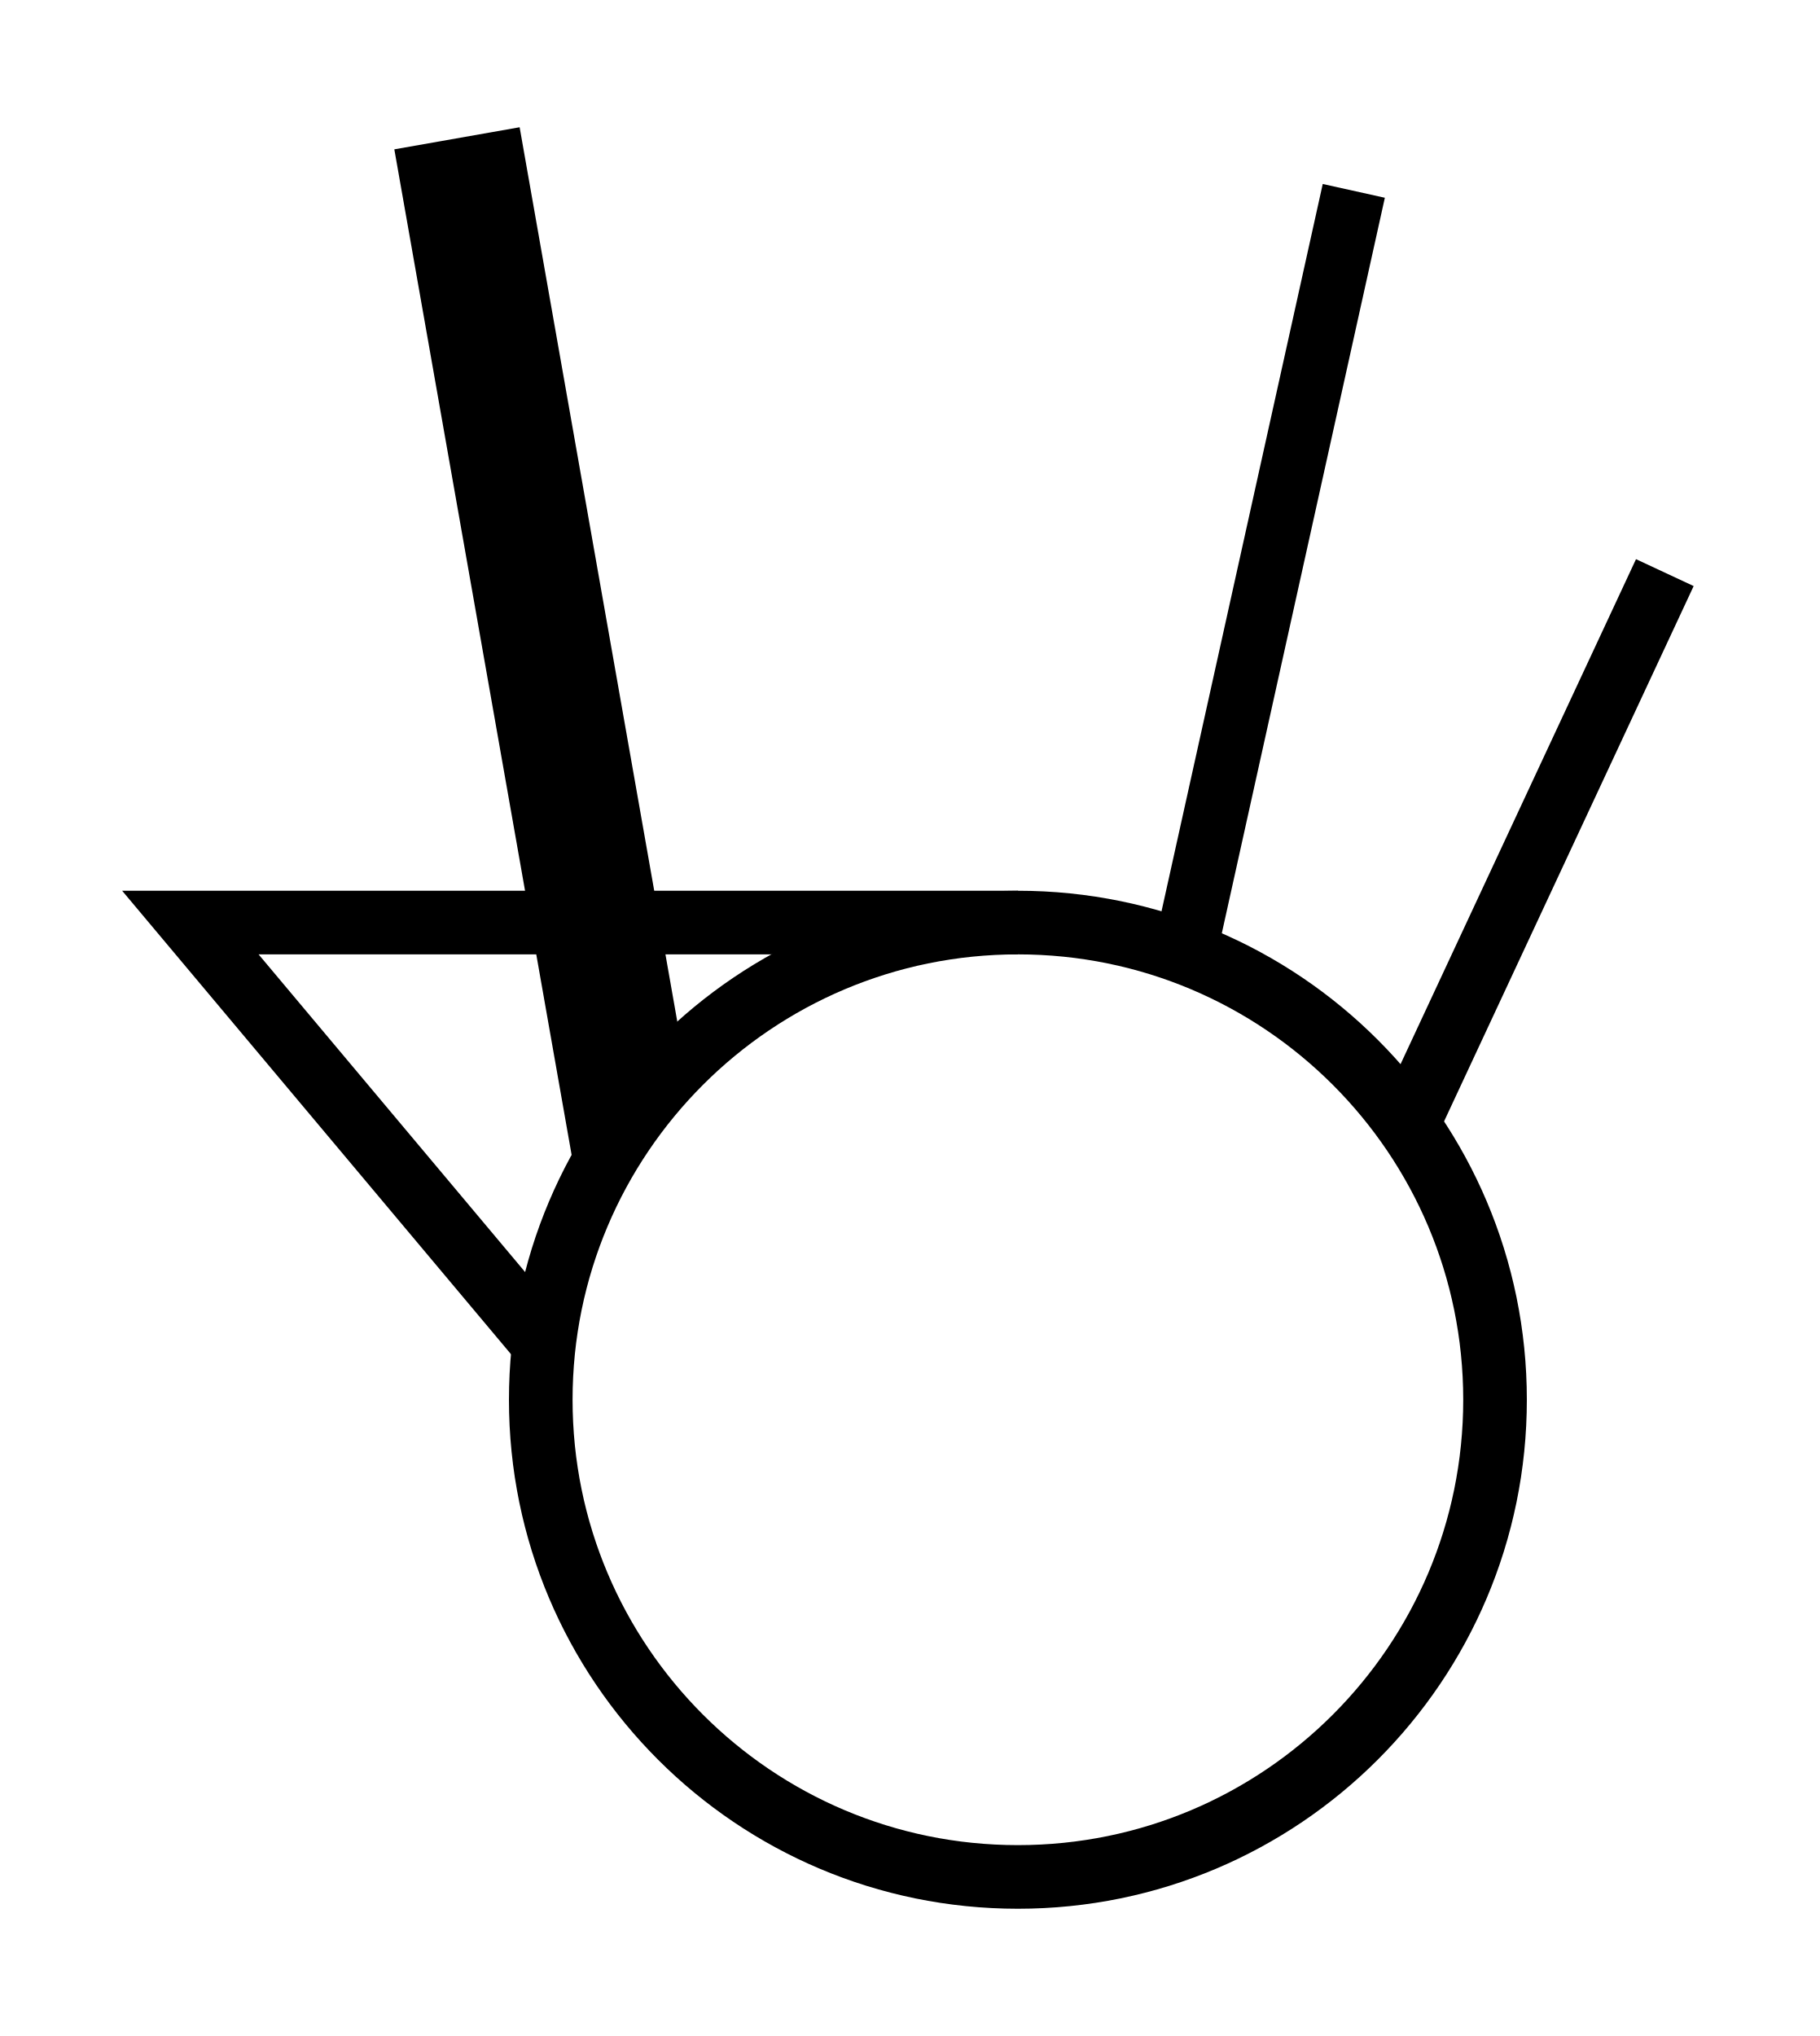
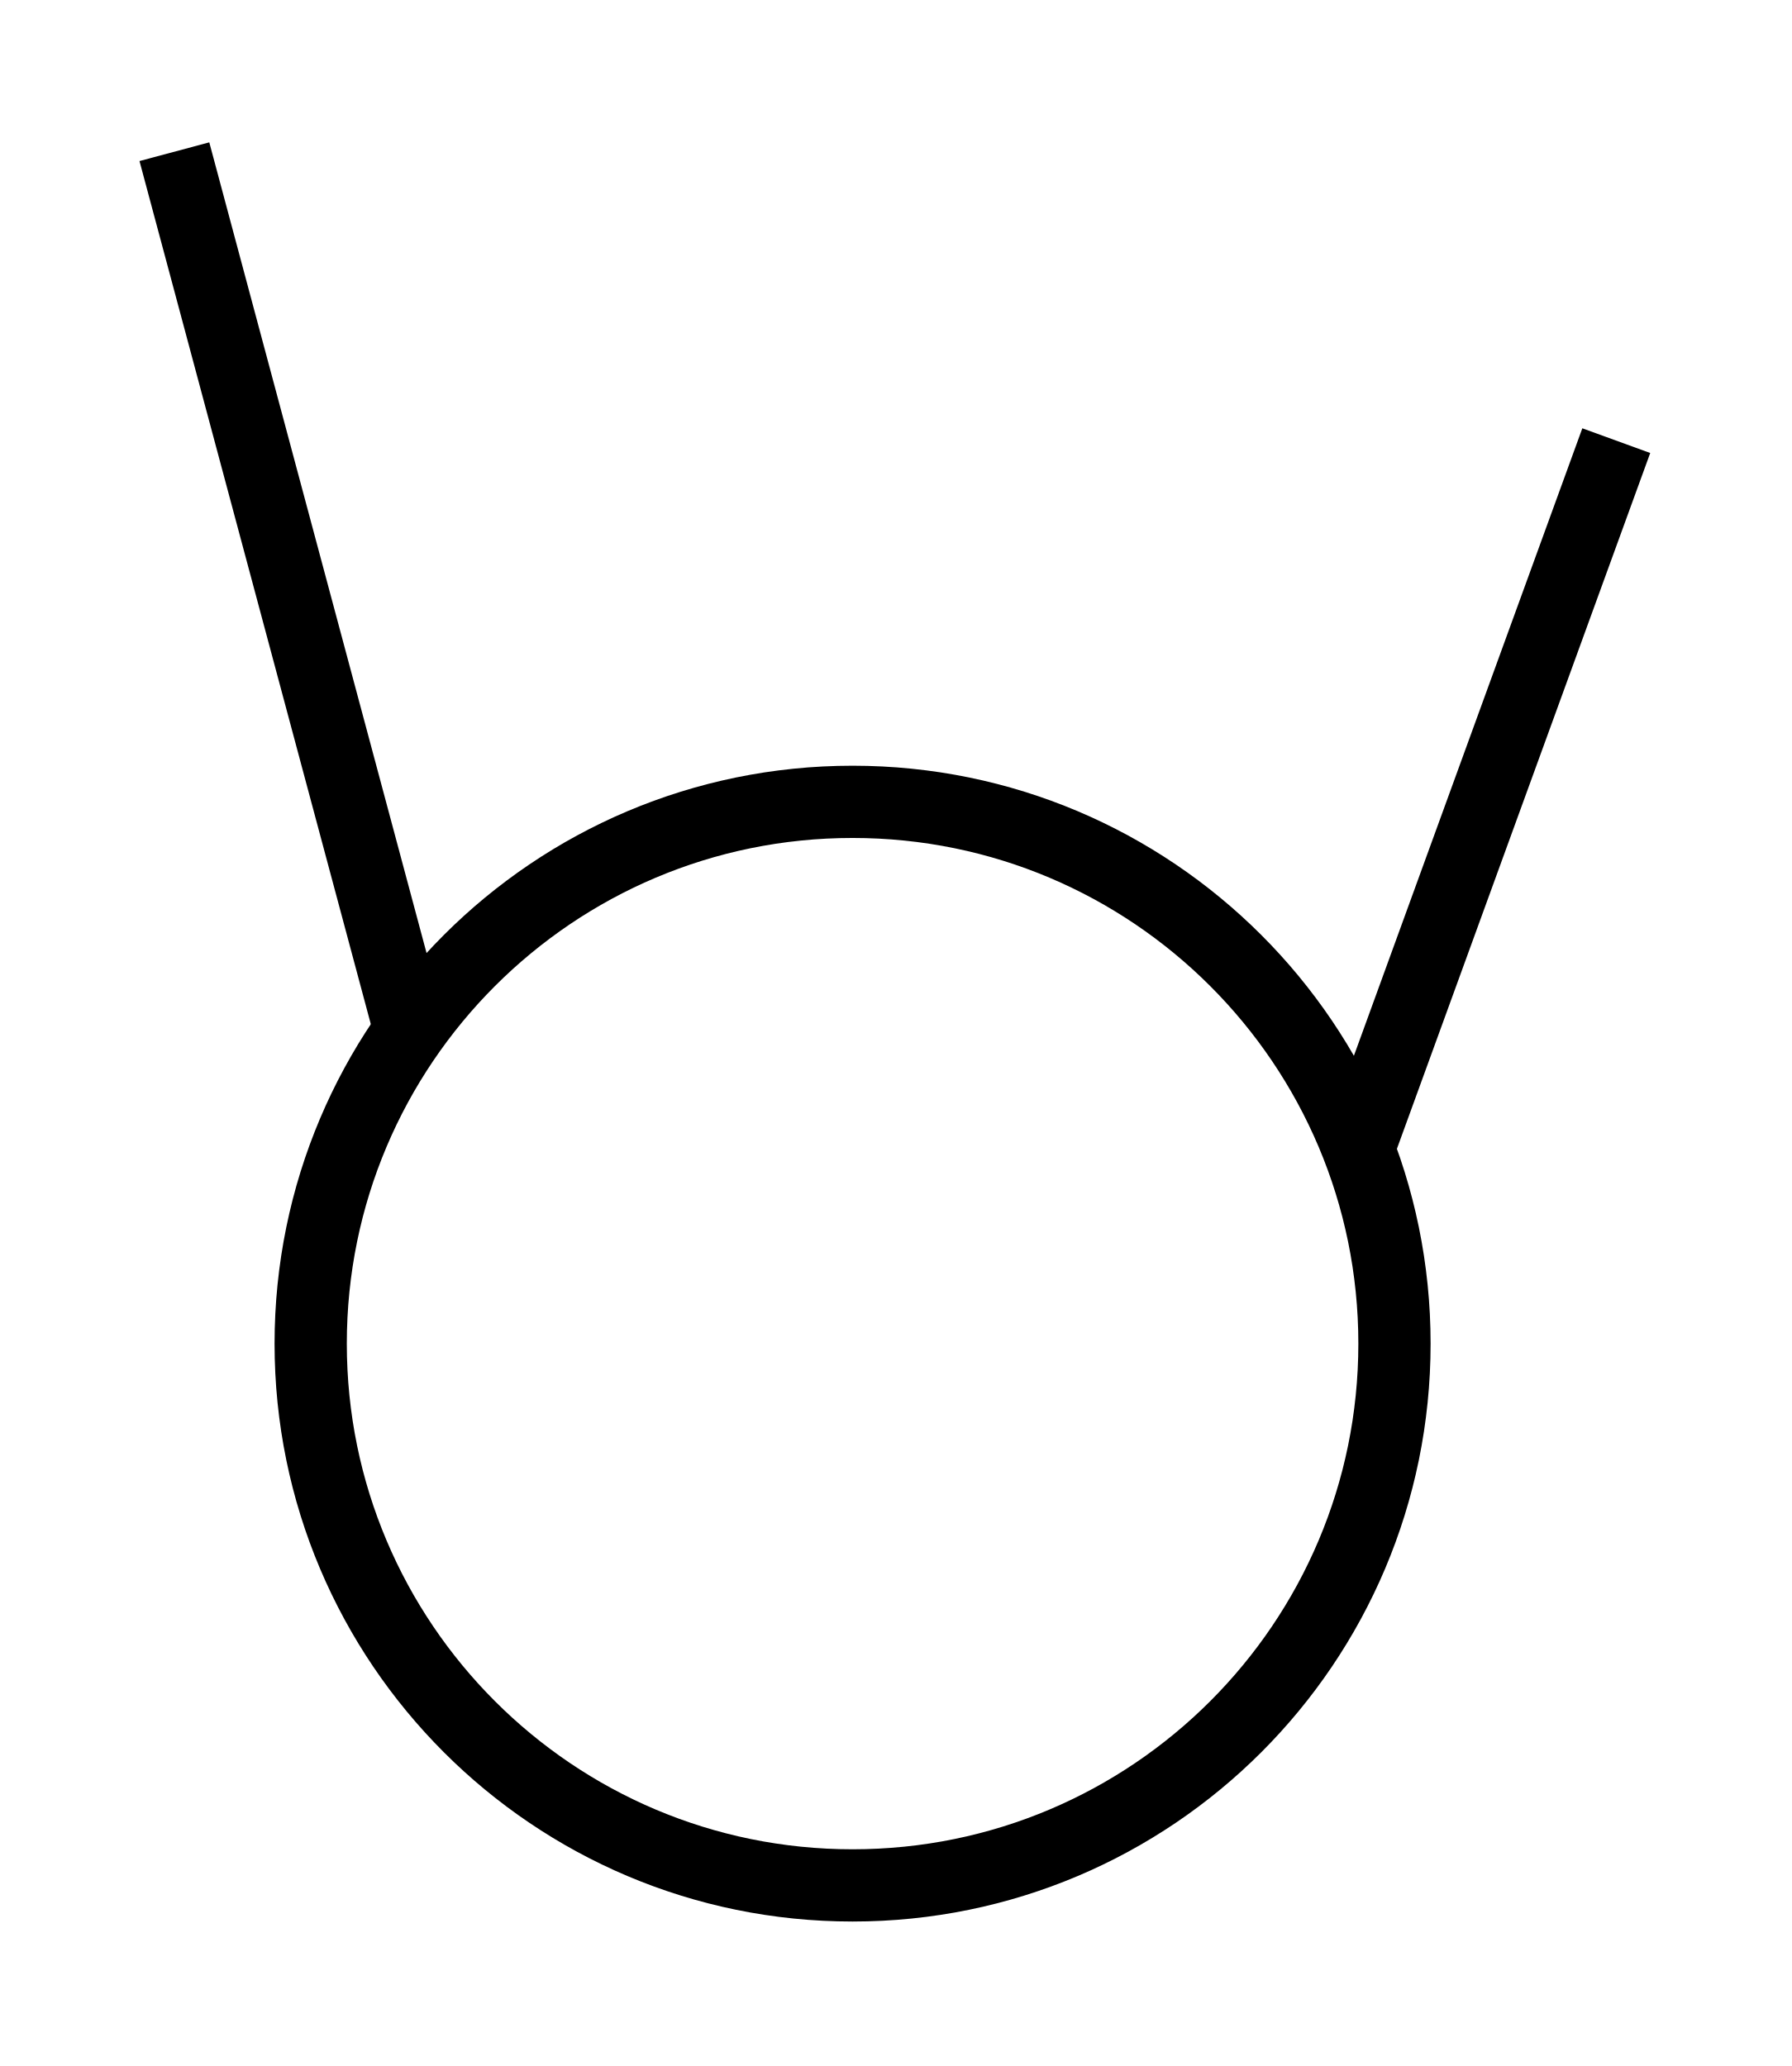
- <svg xmlns="http://www.w3.org/2000/svg" width="715" height="800" viewBox="0 0 715 800" version="1.1" id="svg1" xml:space="preserve">
+ <svg xmlns="http://www.w3.org/2000/svg" width="620" height="715" viewBox="0 0 620 715" version="1.1" id="svg1" xml:space="preserve">
  <defs id="defs1" />
-   <g id="layer1" transform="translate(205,355)">
+   <g id="layer1" transform="translate(99.99999,270)">
    <circle style="fill:none;stroke:#000000;stroke-width:25;stroke-opacity:1" id="path2" cx="195" cy="195" r="187.5" />
-     <path d="m -0.803,-305 -49.239,8.682 69.848,396.126 43.938,-38.703 z" id="path11" style="stroke-width:3.78" />
-     <path style="opacity:1;fill:none;stroke:#000000;stroke-width:25;stroke-dasharray:none" d="M 260.63,19.361 326.997,-280" id="path27" />
-     <path style="opacity:1;fill:none;stroke:#000000;stroke-width:25;stroke-dasharray:none" d="M 348.125,86.802 449.221,-130" id="path28" />
-     <path style="opacity:1;fill:none;stroke:#000000;stroke-width:25" d="m 195,7.5 -325.194,3e-6 138.975,165.624" id="path16" />
+     <path style="opacity:1;fill:none;stroke:#000000;stroke-width:25" d="M -39.66,-217.5 41.876,86.796" id="path3" />
+     <path style="opacity:1;fill:none;stroke:#000000;stroke-width:25" d="M 459.244,-117.5 370.003,127.693" id="path14" />
  </g>
</svg>
